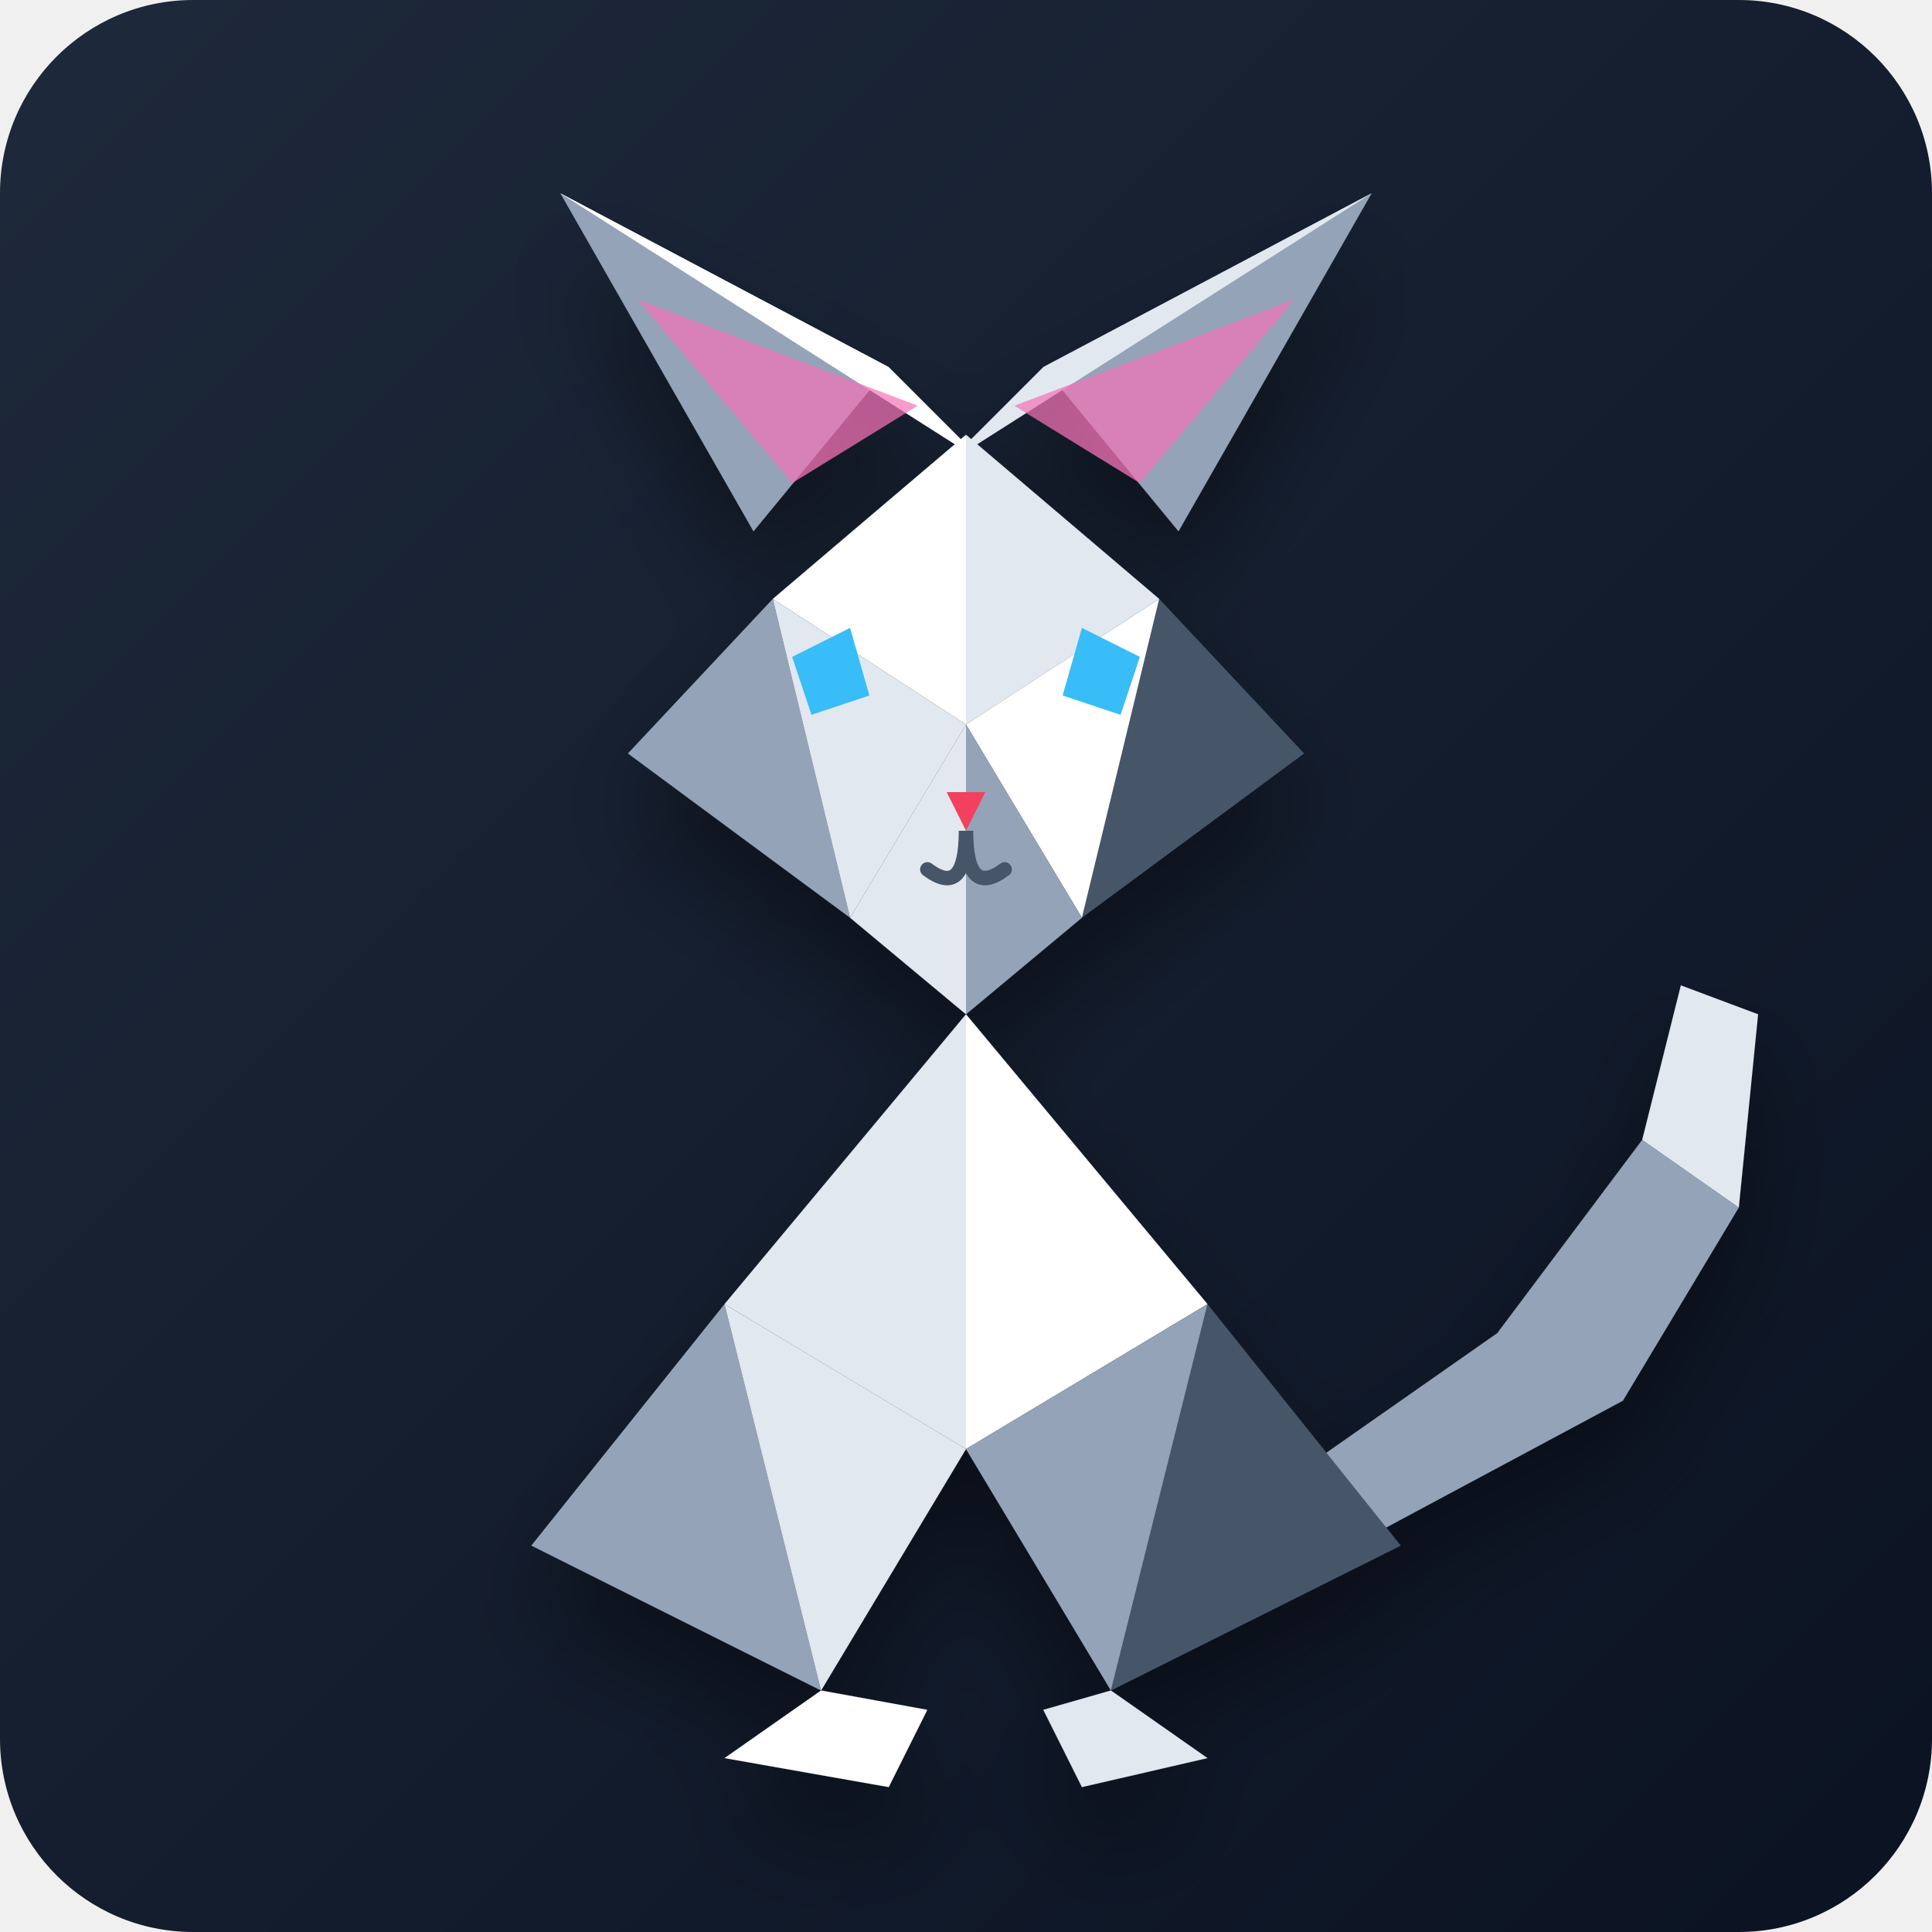
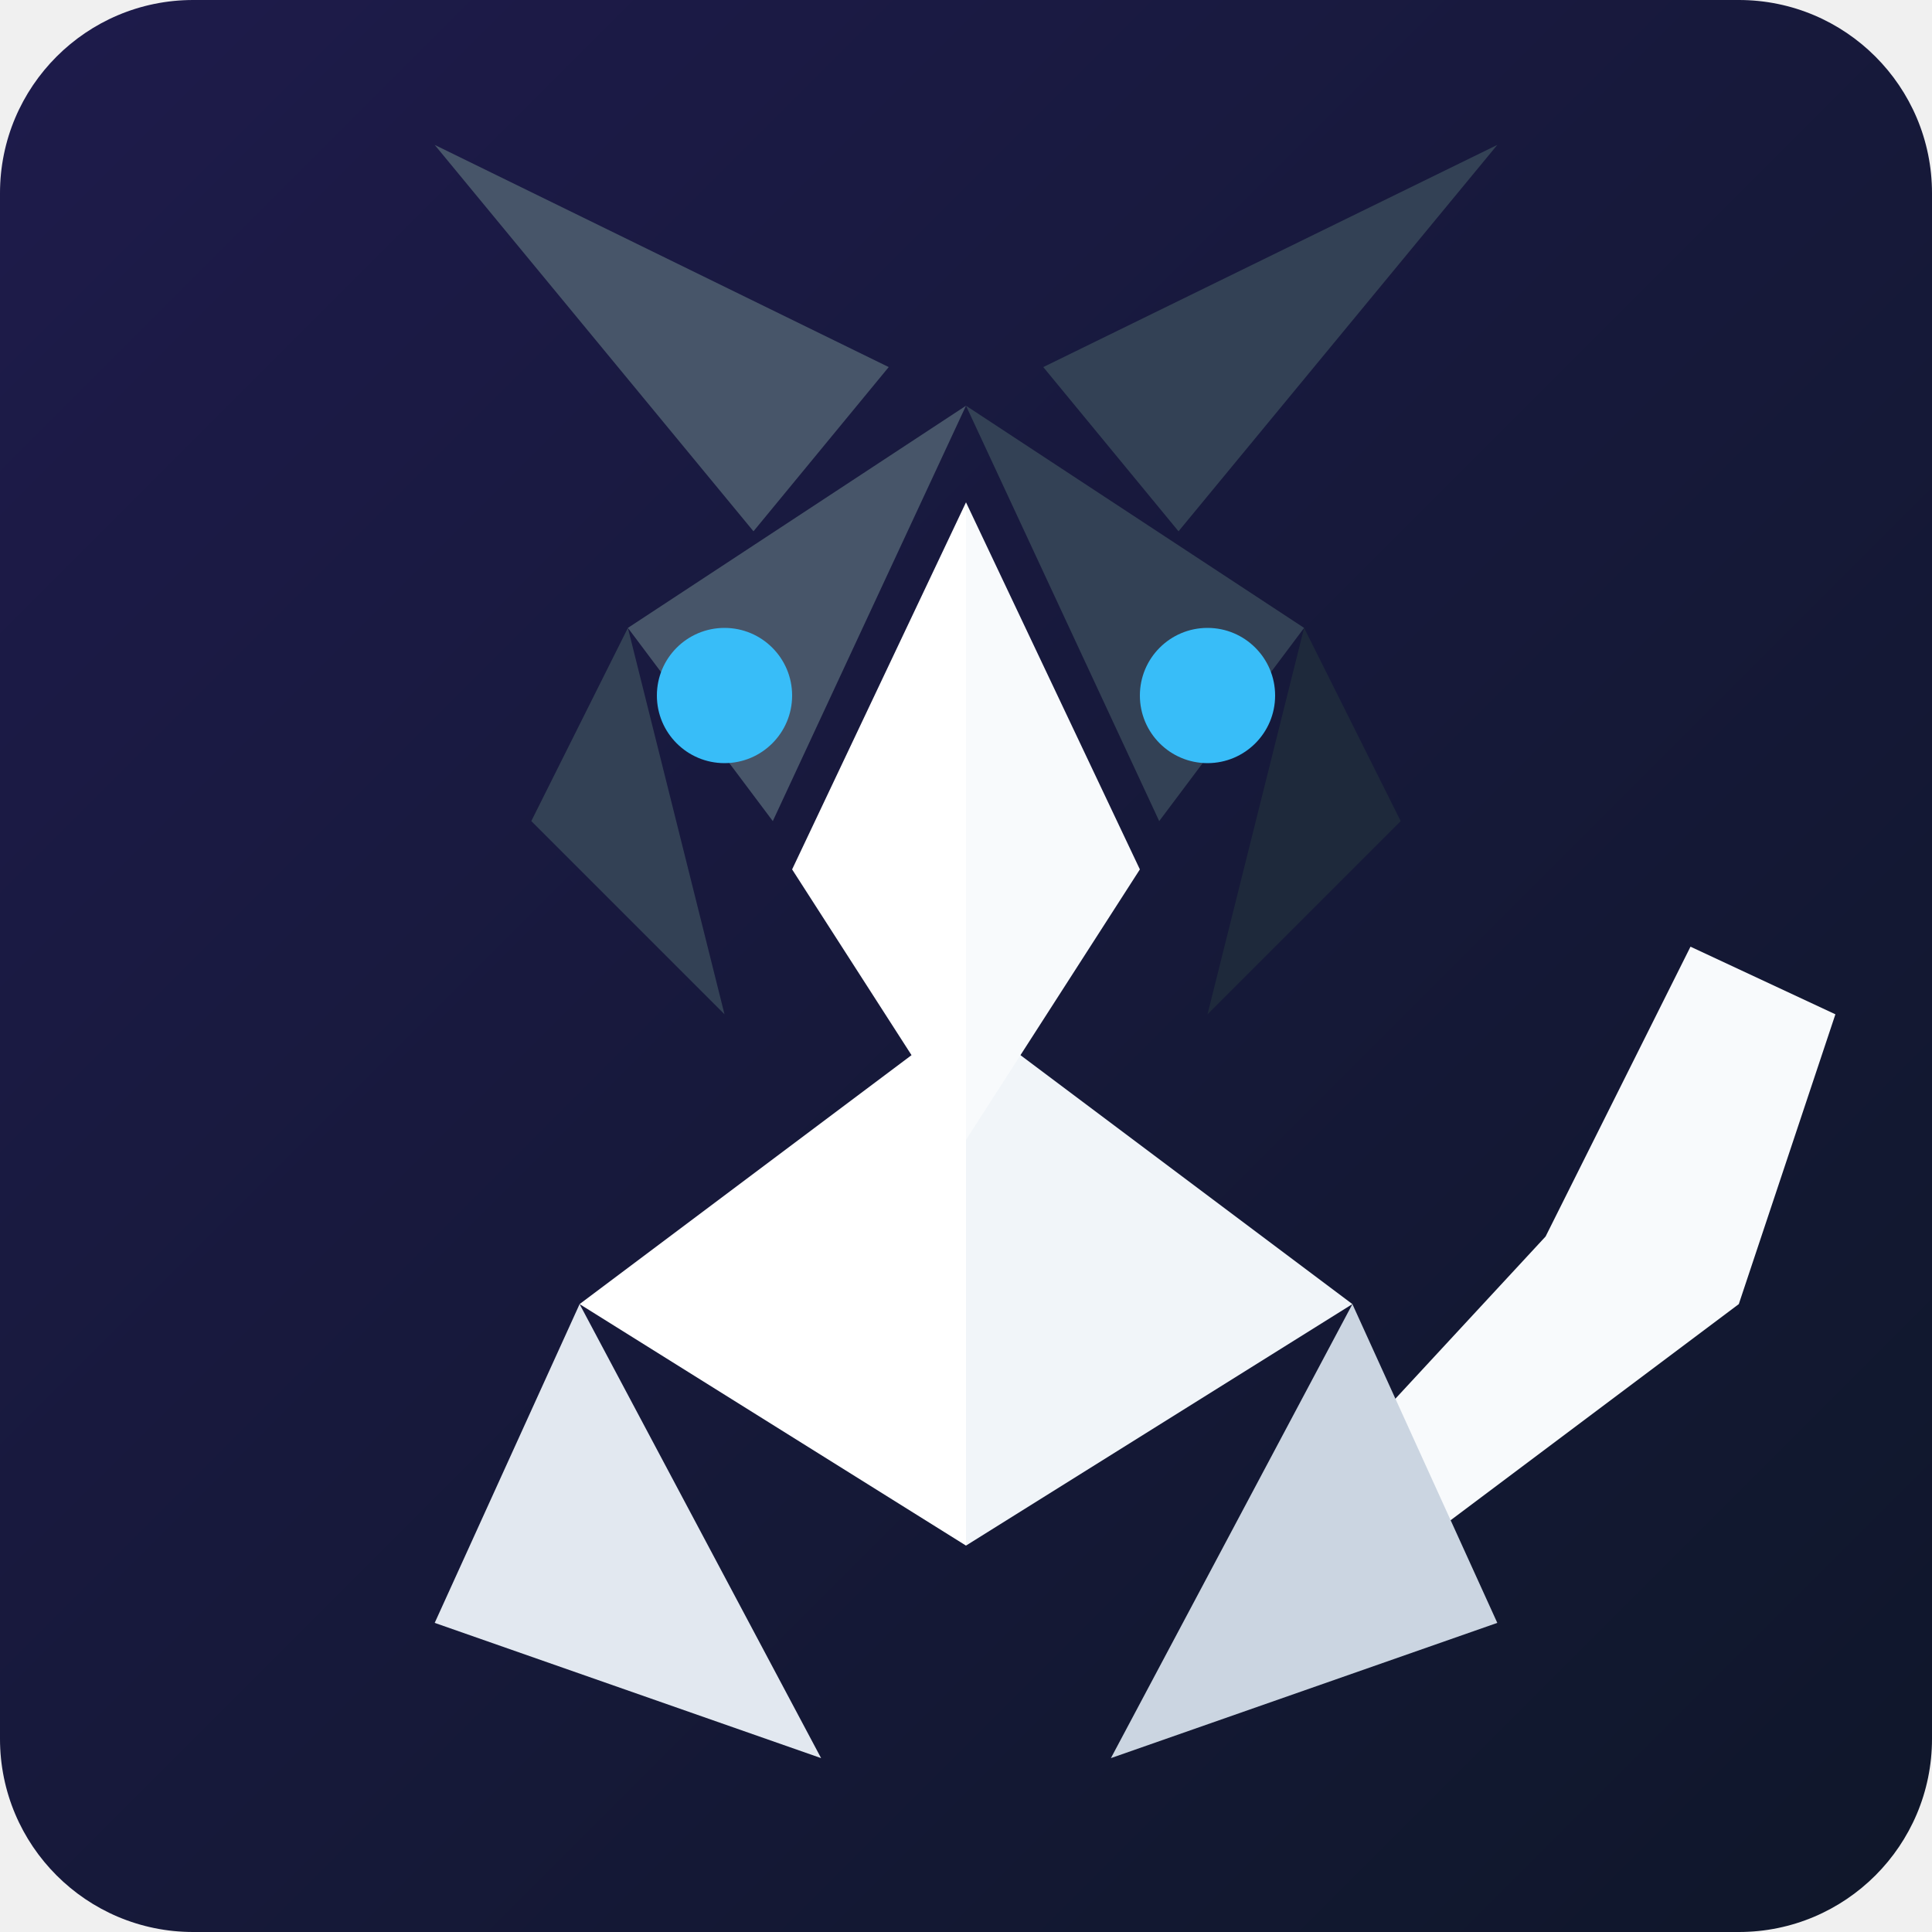
<svg xmlns="http://www.w3.org/2000/svg" viewBox="0 0 200 200" width="100%" height="100%">
  <defs>
-     <linearGradient id="grad-catbg-4_ragdoll" x1="0%" y1="0%" x2="100%" y2="100%">
-       <stop offset="0%" stop-color="#1e293b" />
-       <stop offset="100%" stop-color="#0b1322" />
+     <linearGradient id="bg_rag" x1="0" y1="0" x2="1" y2="1">
+       <stop offset="0%" stop-color="#1e1b4b" />
+       <stop offset="100%" stop-color="#0f172a" />
    </linearGradient>
-     <filter id="glow-cat-4_ragdoll" x="-20%" y="-20%" width="140%" height="140%">
-       <feDropShadow dx="0" dy="6" stdDeviation="5" flood-color="rgba(0,0,0,0.4)" />
-     </filter>
  </defs>
-   <rect width="200" height="200" rx="20" fill="url(#grad-catbg-4_ragdoll)" />
-   <g filter="url(#glow-cat-4_ragdoll)">
-     <polygon points="140,160 168,145 180,125 170,118 155,138 135,152" fill="#94a3b8" />
-     <polygon points="170,118 180,125 182,105 174,102" fill="#e2e8f0" />
-     <polygon points="100,105 75,135 100,150" fill="#e2e8f0" />
-     <polygon points="100,105 125,135 100,150" fill="#ffffff" />
-     <polygon points="75,135 55,160 85,175" fill="#94a3b8" />
-     <polygon points="75,135 100,150 85,175" fill="#e2e8f0" />
-     <polygon points="125,135 145,160 115,175" fill="#475569" />
-     <polygon points="125,135 100,150 115,175" fill="#94a3b8" />
-     <polygon points="85,175 75,182 92,185 96,177" fill="#ffffff" />
-     <polygon points="115,175 108,177 112,185 125,182" fill="#e2e8f0" />
-     <polygon points="78,55 58,20 92,38" fill="#94a3b8" />
-     <polygon points="92,38 58,20 102,48" fill="#ffffff" />
-     <polygon points="82,50 66,31 95,42" fill="#f472b6" opacity="0.7" />
-     <polygon points="122,55 142,20 108,38" fill="#94a3b8" />
-     <polygon points="108,38 142,20 98,48" fill="#e2e8f0" />
-     <polygon points="118,50 134,31 105,42" fill="#f472b6" opacity="0.7" />
-     <polygon points="100,45 80,62 100,75" fill="#ffffff" />
-     <polygon points="100,45 120,62 100,75" fill="#e2e8f0" />
-     <polygon points="80,62 65,78 88,95" fill="#94a3b8" />
-     <polygon points="80,62 100,75 88,95" fill="#e2e8f0" />
-     <polygon points="120,62 135,78 112,95" fill="#475569" />
-     <polygon points="120,62 100,75 112,95" fill="#ffffff" />
-     <polygon points="88,95 100,75 100,105" fill="#e2e8f0" />
-     <polygon points="112,95 100,75 100,105" fill="#94a3b8" />
-     <polygon points="82,68 88,65 90,72 84,74" fill="#38bdf8" />
-     <polygon points="118,68 112,65 110,72 116,74" fill="#38bdf8" />
-     <polygon points="98,82 102,82 100,86" fill="#f43f5e" />
-     <path d="M 96 90 Q 100 93 100 86 Q 100 93 104 90" stroke="#475569" stroke-width="1.5" fill="none" stroke-linecap="round" />
-   </g>
+   <rect width="200" height="200" rx="20" fill="url(#bg_rag)" />
+   <polygon points="140,165 180,135 190,105 175,98 160,128 135,155" fill="#f8fafc" />
+   <polygon points="100,105 60,135 100,160" fill="#ffffff" />
+   <polygon points="100,105 140,135 100,160" fill="#f1f5f9" />
+   <polygon points="60,135 45,168 85,182" fill="#e2e8f0" />
+   <polygon points="140,135 155,168 115,182" fill="#cbd5e1" />
+   <polygon points="78,55 45,15 92,38" fill="#475569" />
+   <polygon points="122,55 155,15 108,38" fill="#334155" />
+   <polygon points="100,42 65,65 80,85" fill="#475569" />
+   <polygon points="100,42 135,65 120,85" fill="#334155" />
+   <polygon points="65,65 55,85 75,105" fill="#334155" />
+   <polygon points="135,65 145,85 125,105" fill="#1e293b" />
+   <polygon points="100,52 82,90 100,118" fill="#ffffff" />
+   <polygon points="100,52 118,90 100,118" fill="#f8fafc" />
+   <circle cx="75" cy="72" r="7" fill="#38bdf8" />
+   <circle cx="125" cy="72" r="7" fill="#38bdf8" />
</svg>
